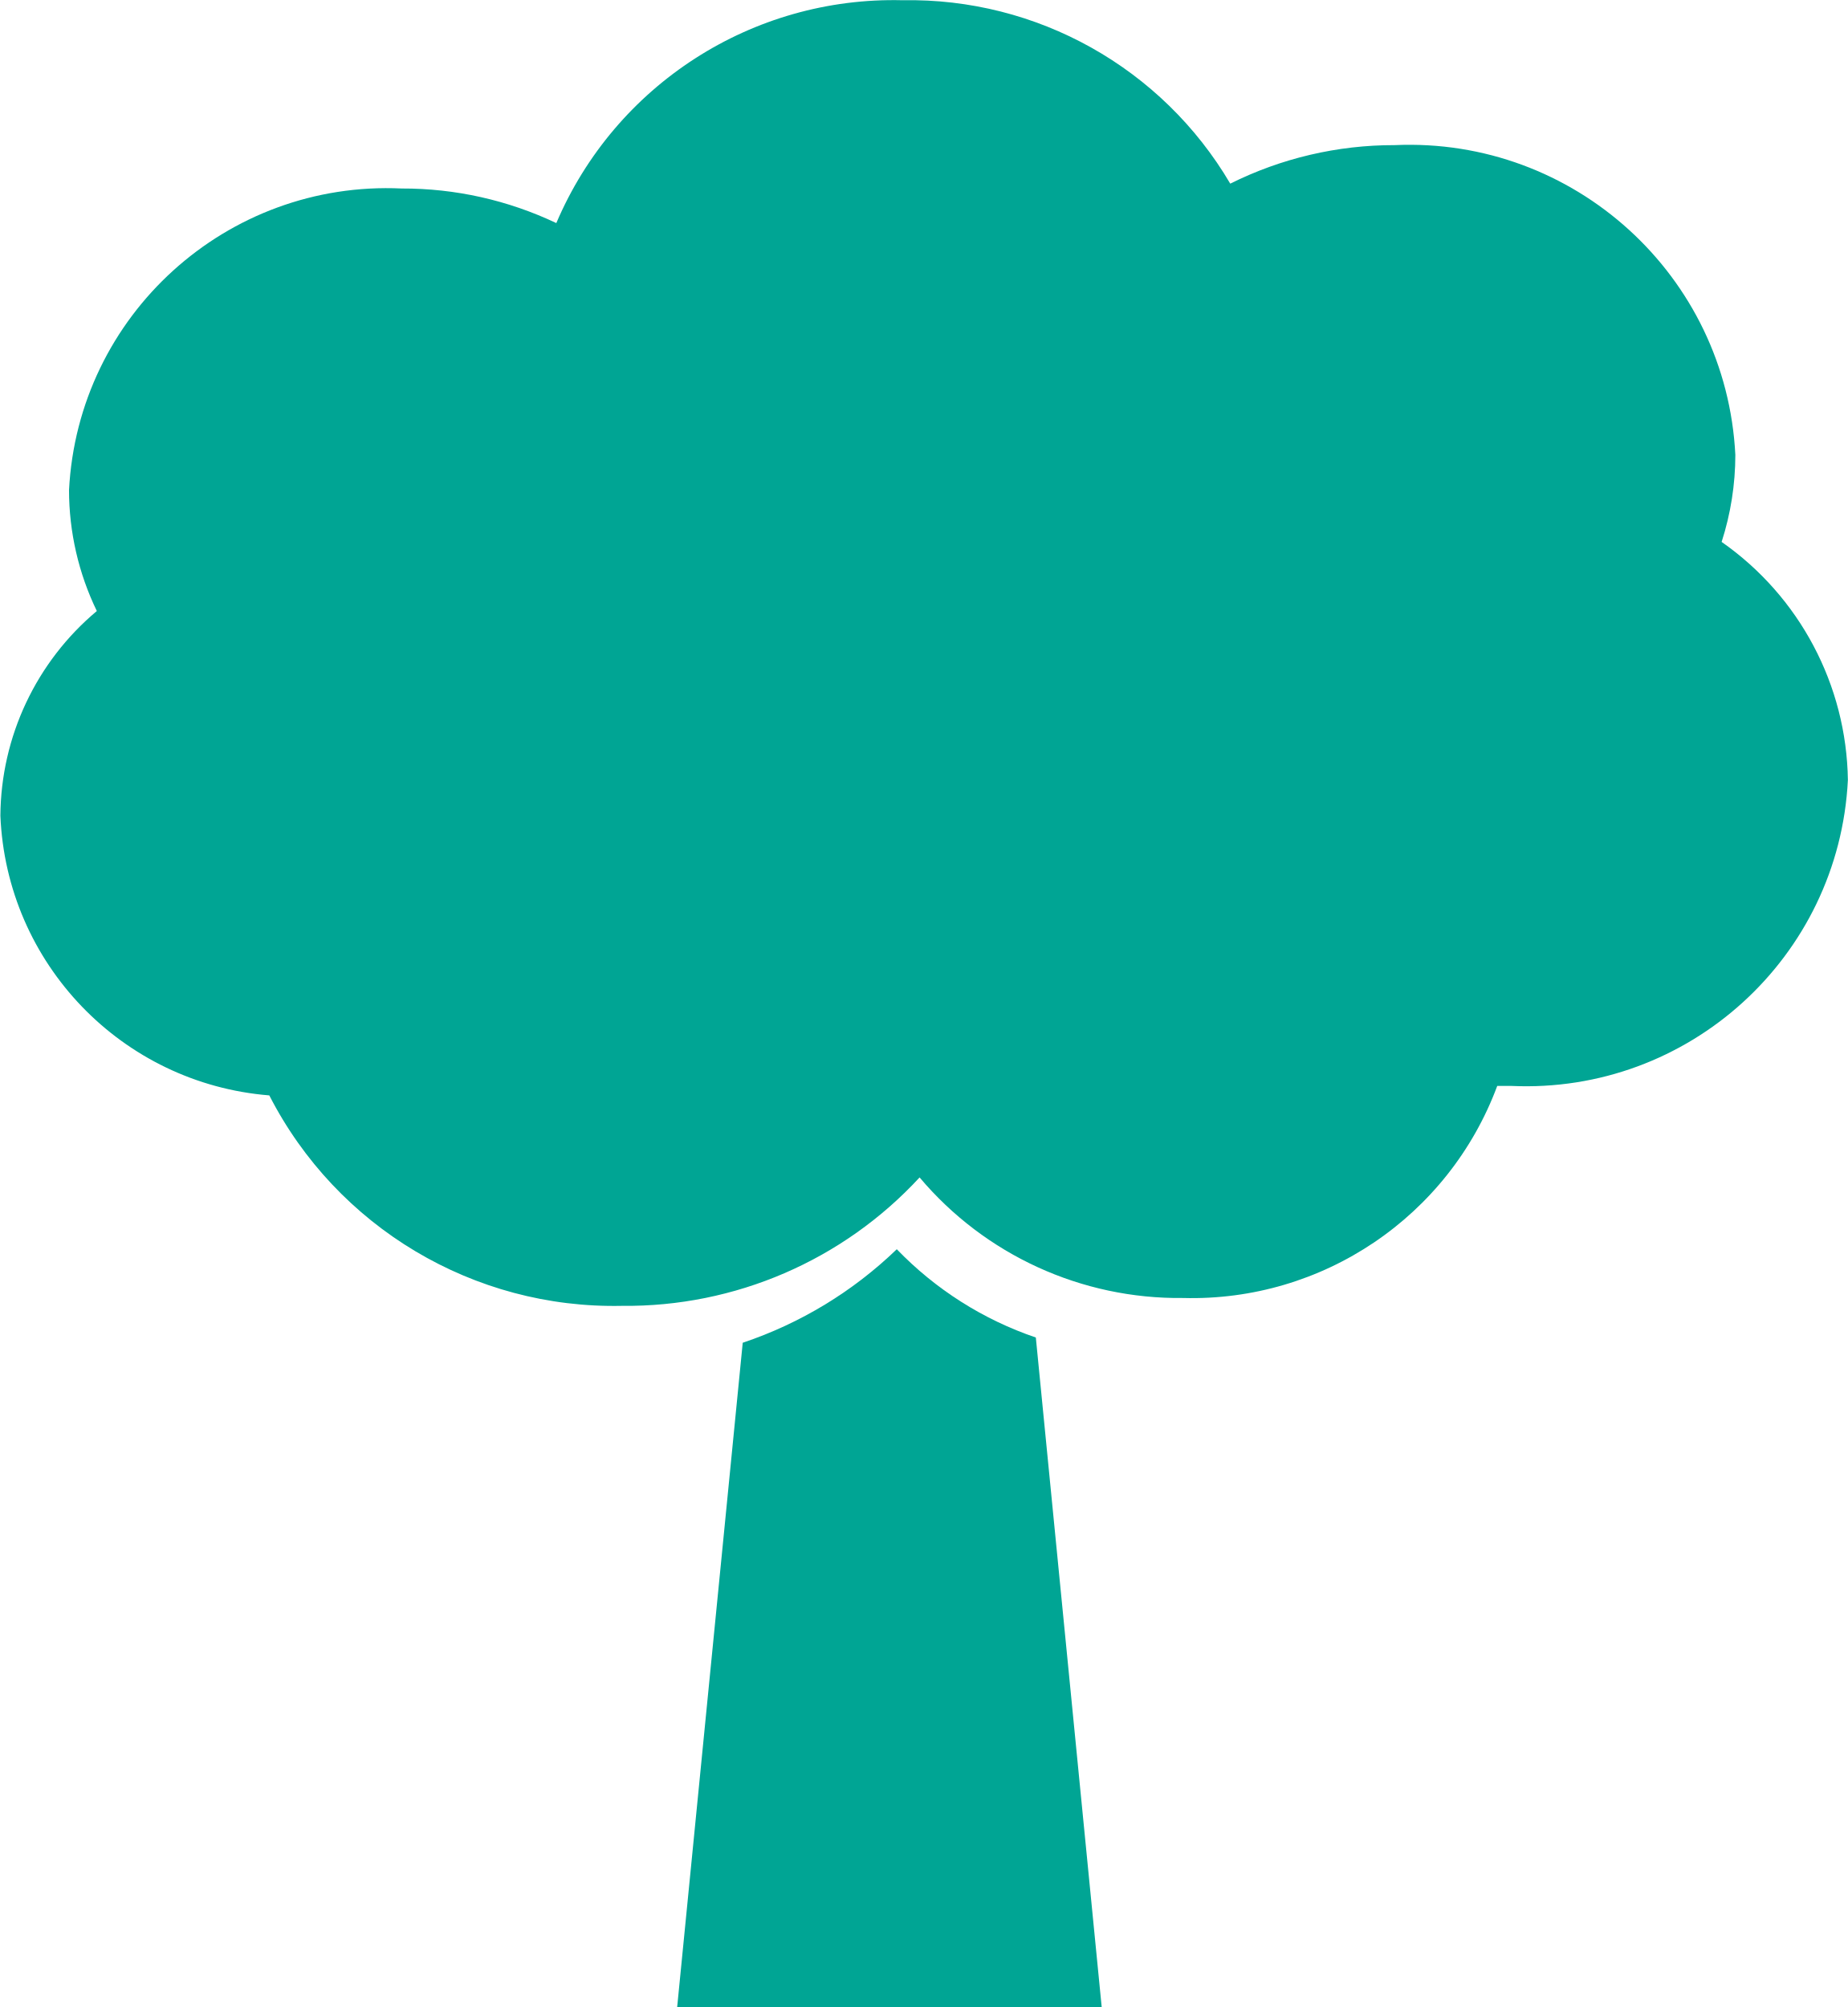
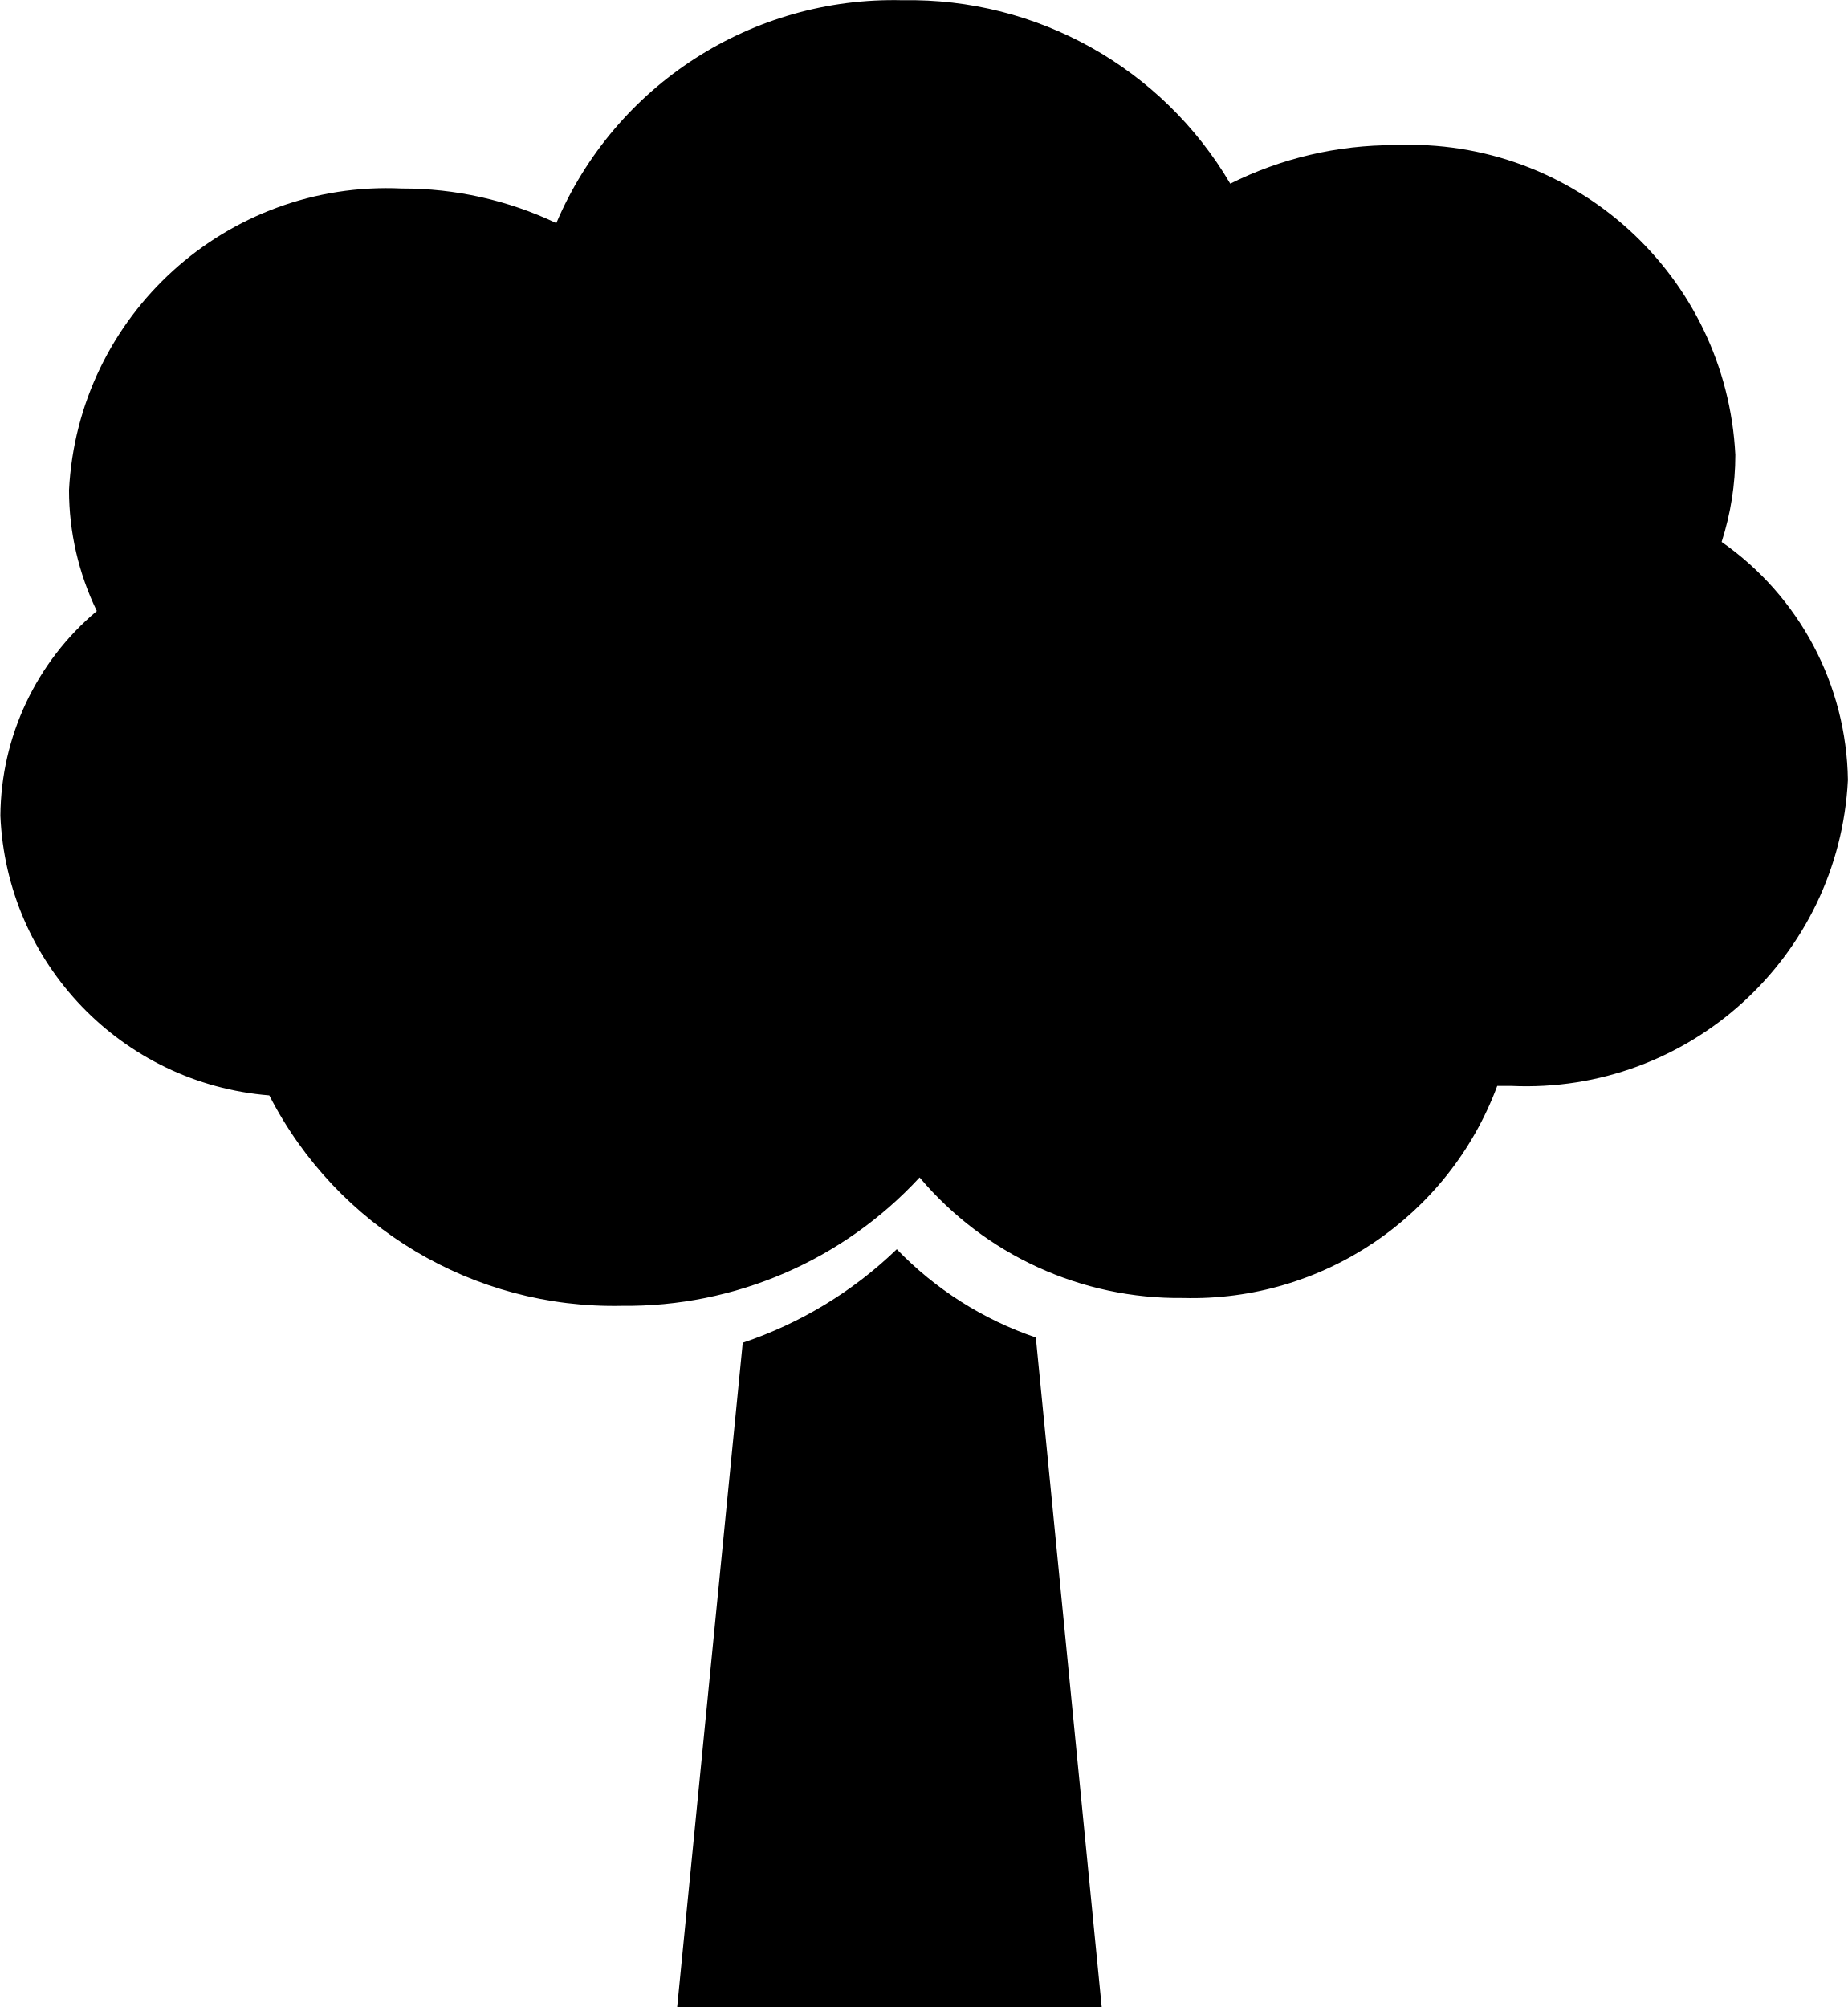
<svg xmlns="http://www.w3.org/2000/svg" width="23.984" height="26.054" viewBox="0 0 23.984 26.054">
  <g id="Group_94" data-name="Group 94" transform="translate(-6.695 -3.175)">
-     <path id="Path_238" data-name="Path 238" d="M39.462,58.354a5.315,5.315,0,0,1-2,1.214l-.851,8.623h5.511L41.267,59.5A4.534,4.534,0,0,1,39.462,58.354Z" transform="translate(-21.125 -38.962)" fill="#00a594" />
-     <path id="Path_239" data-name="Path 239" d="M29.045,10.21a3.693,3.693,0,0,0,.178-1.13A4.239,4.239,0,0,0,24.8,5.059a4.758,4.758,0,0,0-2.134.5,4.831,4.831,0,0,0-4.254-2.381,4.756,4.756,0,0,0-4.495,2.893,4.647,4.647,0,0,0-2.006-.449A4.132,4.132,0,0,0,7.591,9.538a3.605,3.605,0,0,0,.361,1.569A3.5,3.5,0,0,0,6.7,13.764a3.8,3.8,0,0,0,3.491,3.631,5.024,5.024,0,0,0,4.578,2.732,5.181,5.181,0,0,0,3.864-1.667,4.406,4.406,0,0,0,3.421,1.565,4.229,4.229,0,0,0,4.078-2.753c.06,0,.12,0,.181,0a4.185,4.185,0,0,0,4.371-3.971A3.837,3.837,0,0,0,29.045,10.21Z" fill="#00a594" />
+     <path id="Path_238" data-name="Path 238" d="M39.462,58.354a5.315,5.315,0,0,1-2,1.214l-.851,8.623h5.511L41.267,59.5A4.534,4.534,0,0,1,39.462,58.354Z" transform="translate(-21.125 -38.962)" fill="current" />
+     <path id="Path_239" data-name="Path 239" d="M29.045,10.21a3.693,3.693,0,0,0,.178-1.13A4.239,4.239,0,0,0,24.8,5.059a4.758,4.758,0,0,0-2.134.5,4.831,4.831,0,0,0-4.254-2.381,4.756,4.756,0,0,0-4.495,2.893,4.647,4.647,0,0,0-2.006-.449A4.132,4.132,0,0,0,7.591,9.538a3.605,3.605,0,0,0,.361,1.569A3.5,3.5,0,0,0,6.7,13.764a3.8,3.8,0,0,0,3.491,3.631,5.024,5.024,0,0,0,4.578,2.732,5.181,5.181,0,0,0,3.864-1.667,4.406,4.406,0,0,0,3.421,1.565,4.229,4.229,0,0,0,4.078-2.753c.06,0,.12,0,.181,0a4.185,4.185,0,0,0,4.371-3.971A3.837,3.837,0,0,0,29.045,10.21Z" fill="current" />
  </g>
</svg>
